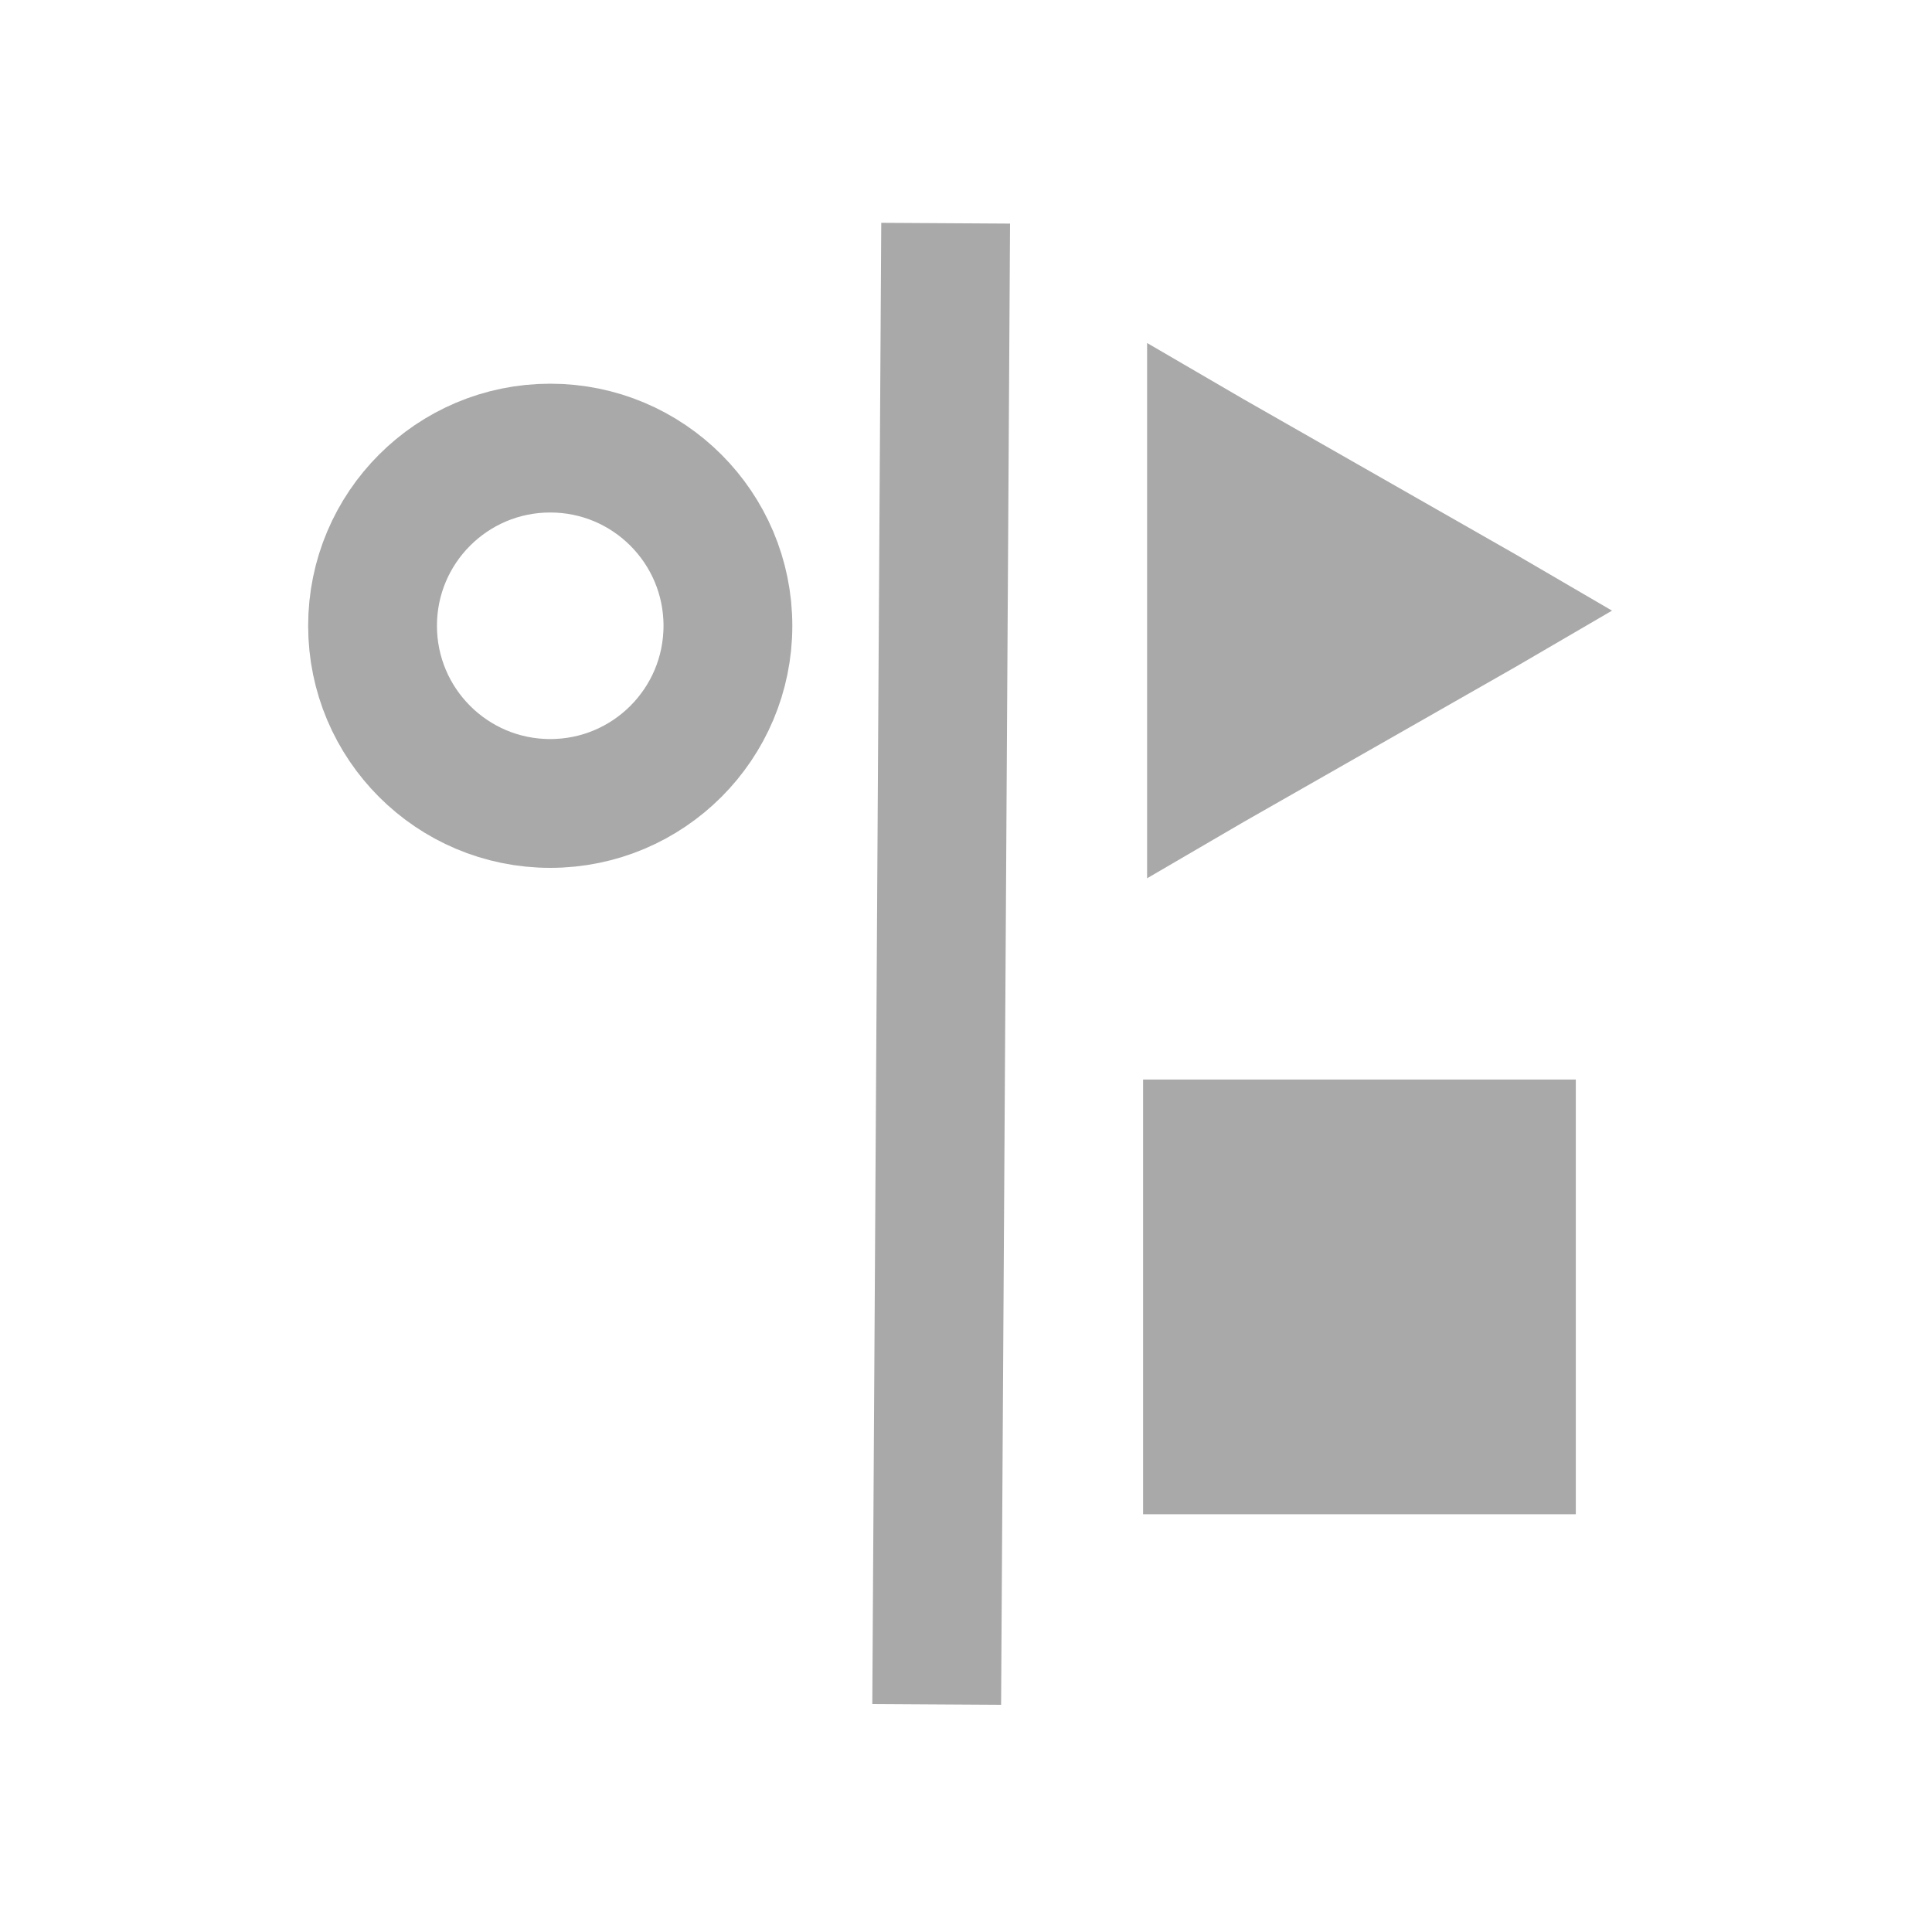
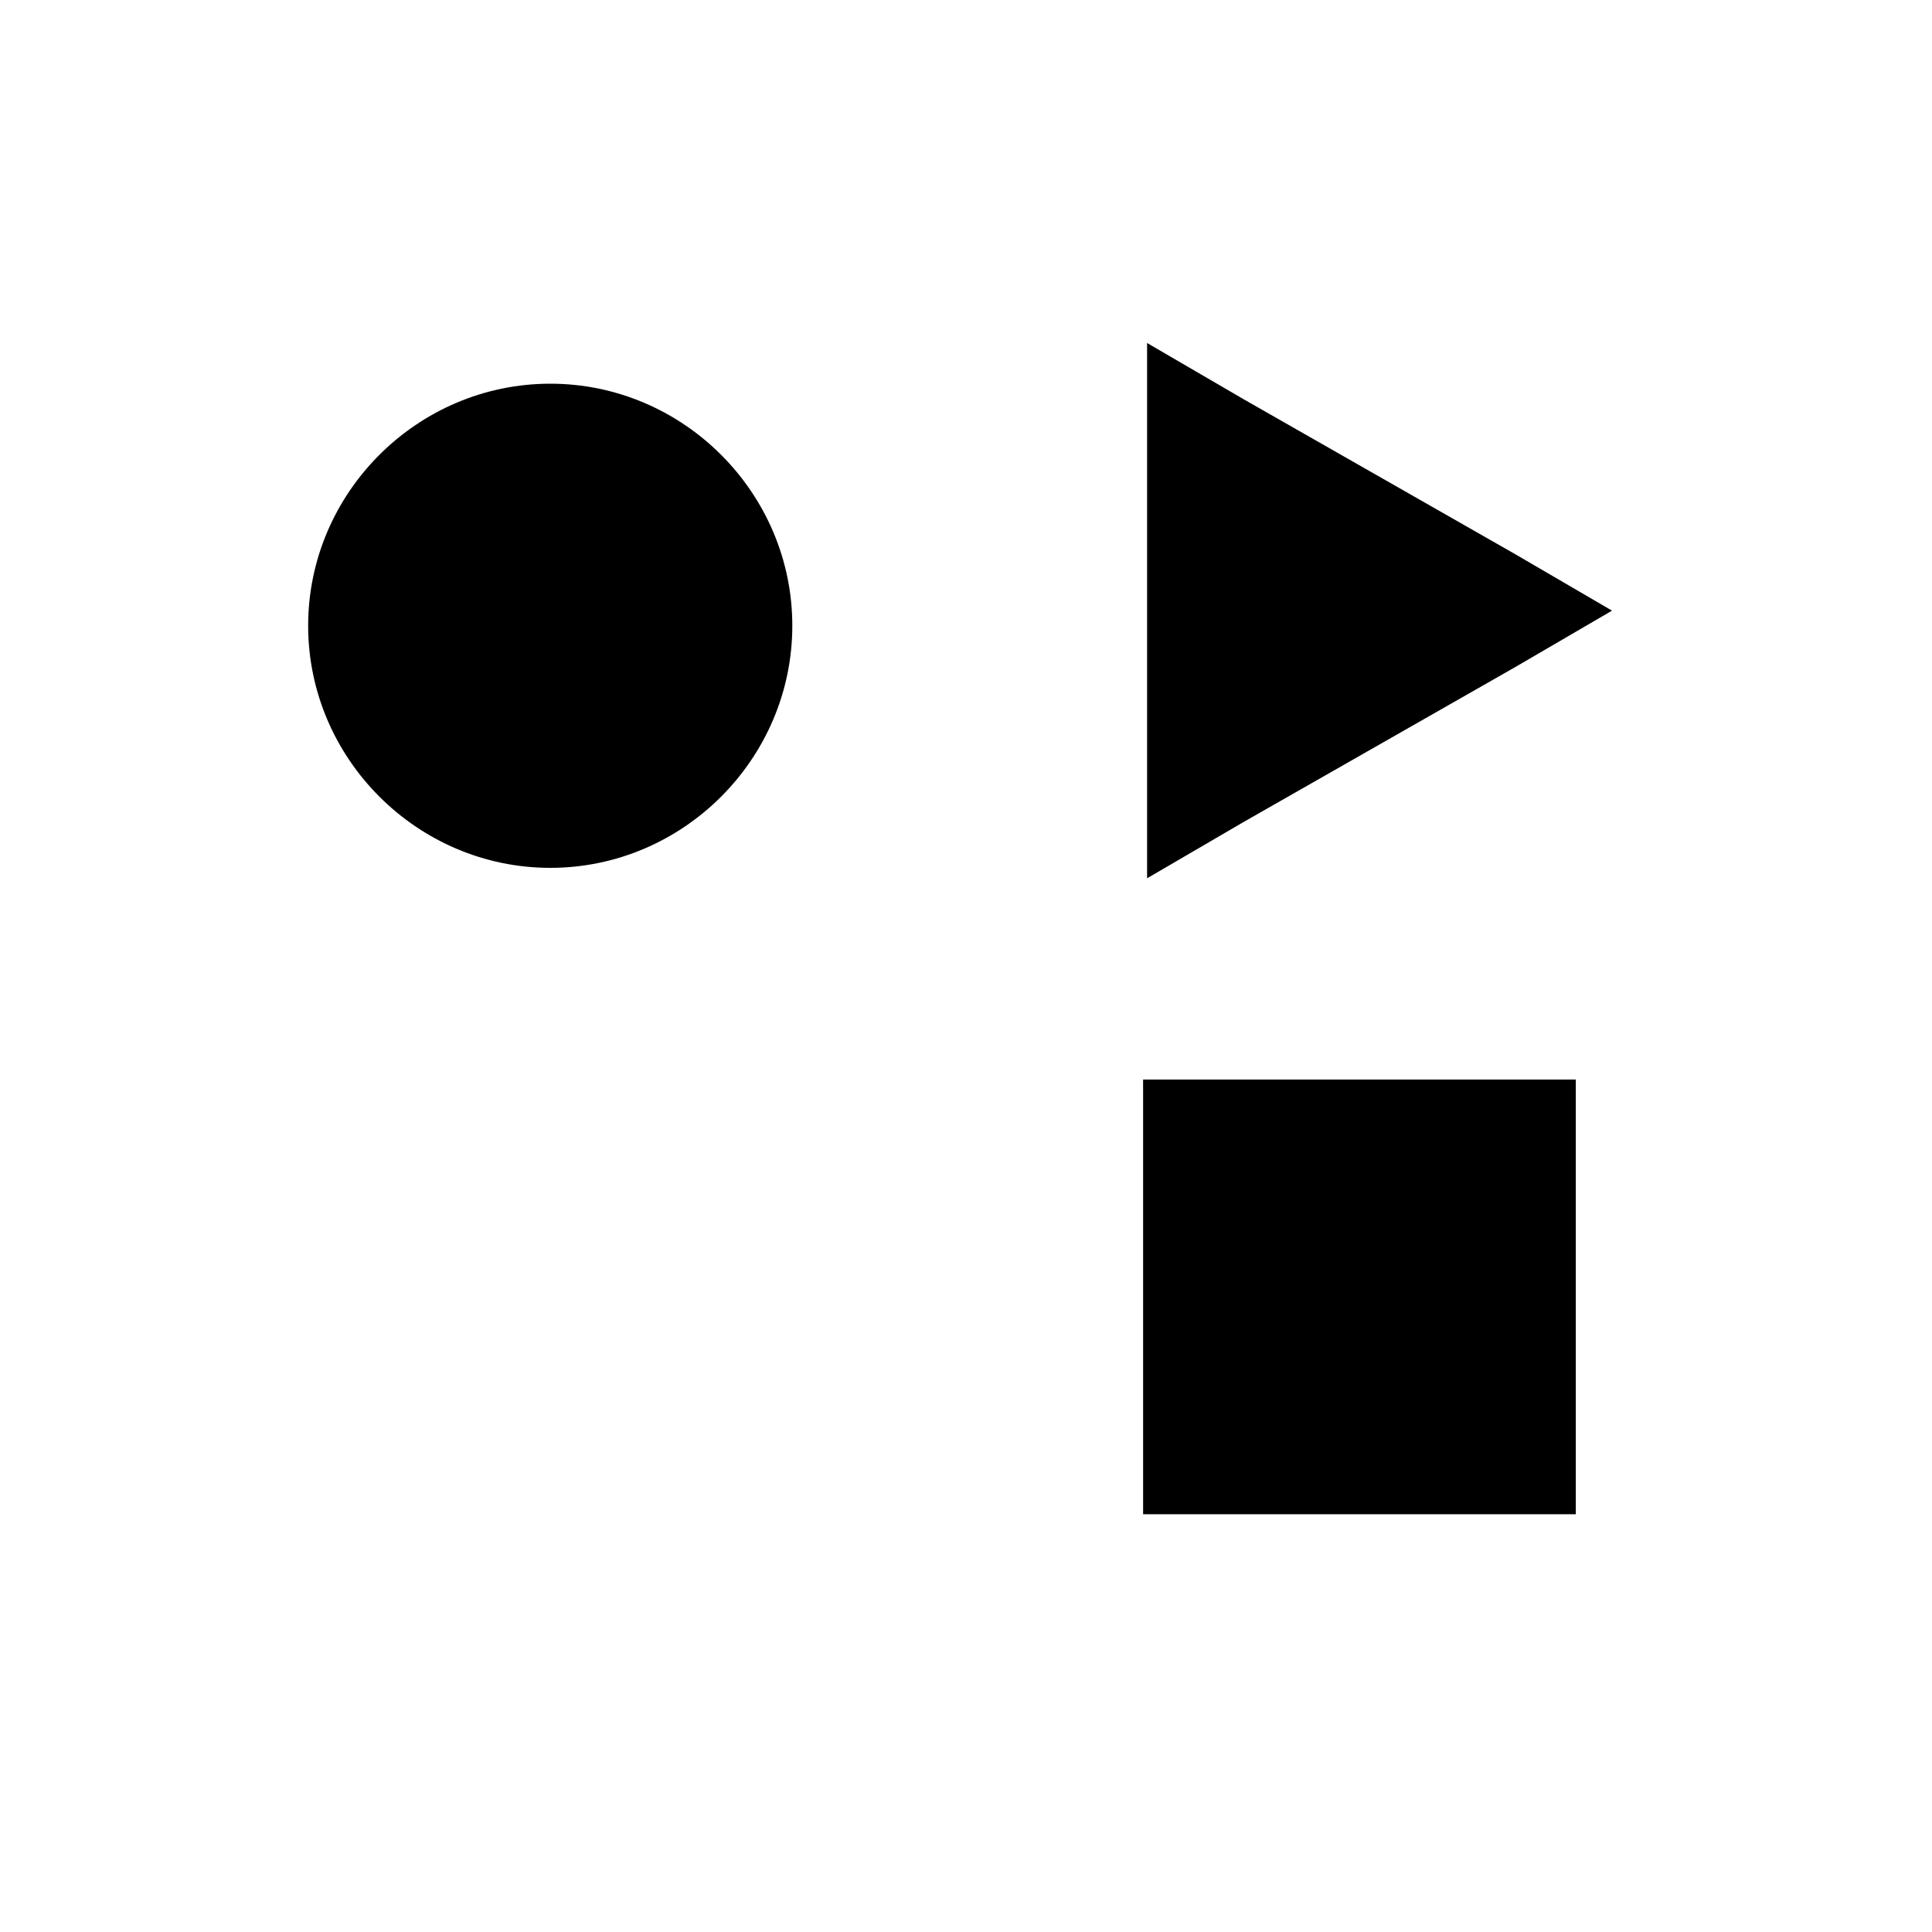
<svg xmlns="http://www.w3.org/2000/svg" xmlns:xlink="http://www.w3.org/1999/xlink" width="30" height="30" id="svg2985" version="1.1">
  <defs id="defs2987">
    <linearGradient gradientTransform="matrix(0.02925754,0,0,0.02094792,-2337.06,1645.897)" y2="-606.336" x2="-1680.355" y1="1441.462" x1="-628.79" gradientUnits="userSpaceOnUse" id="linearGradient4041-8" xlink:href="#linearGradient3809-4" />
    <linearGradient gradientTransform="matrix(0.03422298,0,0,0.02450309,88.4659,41.2573)" y2="460.913" x2="-1426.992" y1="1110.484" x1="-1231.092" gradientUnits="userSpaceOnUse" id="linearGradient4039-2" xlink:href="#linearGradient3817-1" />
    <linearGradient id="linearGradient3809-4">
      <stop id="stop3811-5" offset="0" style="stop-color:#000000;stop-opacity:1;" />
      <stop id="stop3813-5" offset="1" style="stop-color:#00b200;stop-opacity:1;" />
    </linearGradient>
    <linearGradient id="linearGradient3817-1">
      <stop id="stop3819-7" offset="0" style="stop-color:#4c2710;stop-opacity:1;" />
      <stop id="stop3821-1" offset="1" style="stop-color:#2e170a;stop-opacity:1;" />
    </linearGradient>
    <linearGradient xlink:href="#linearGradient3817-1" id="linearGradient3039-1" gradientUnits="userSpaceOnUse" gradientTransform="matrix(0.03422298,0,0,0.02450309,88.4659,41.2573)" x1="-1231.092" y1="1110.484" x2="-1426.992" y2="460.913" />
    <linearGradient xlink:href="#linearGradient3809-4" id="linearGradient3041-5" gradientUnits="userSpaceOnUse" gradientTransform="matrix(0.02925754,0,0,0.02094792,-2337.06,1645.897)" x1="-628.79" y1="1441.462" x2="-1680.355" y2="-606.336" />
    <linearGradient xlink:href="#linearGradient3809-4" id="linearGradient3045-2" gradientUnits="userSpaceOnUse" gradientTransform="matrix(0.00989025,0,0,0.00708125,7.776984,1036.509)" x1="-628.79" y1="1441.462" x2="-1680.355" y2="-606.336" />
    <linearGradient y2="-606.336" x2="-1680.355" y1="1441.462" x1="-628.79" gradientTransform="matrix(0.00989025,0,0,0.00708125,7.776984,1036.509)" gradientUnits="userSpaceOnUse" id="linearGradient3045" xlink:href="#linearGradient3809" />
    <linearGradient y2="-606.336" x2="-1680.355" y1="1441.462" x1="-628.79" gradientTransform="matrix(0.02925754,0,0,0.02094792,-2337.06,1645.897)" gradientUnits="userSpaceOnUse" id="linearGradient3041" xlink:href="#linearGradient3809" />
    <linearGradient y2="460.913" x2="-1426.992" y1="1110.484" x1="-1231.092" gradientTransform="matrix(0.03422298,0,0,0.02450309,88.4659,41.2573)" gradientUnits="userSpaceOnUse" id="linearGradient3039" xlink:href="#linearGradient3817" />
    <linearGradient id="linearGradient3817">
      <stop style="stop-color:#4c2710;stop-opacity:1;" offset="0" id="stop3819" />
      <stop style="stop-color:#2e170a;stop-opacity:1;" offset="1" id="stop3821" />
    </linearGradient>
    <linearGradient id="linearGradient3809">
      <stop style="stop-color:#000000;stop-opacity:1;" offset="0" id="stop3811" />
      <stop style="stop-color:#00b200;stop-opacity:1;" offset="1" id="stop3813" />
    </linearGradient>
    <linearGradient xlink:href="#linearGradient3817" id="linearGradient4039" gradientUnits="userSpaceOnUse" x1="-1231.092" y1="1110.484" x2="-1426.992" y2="460.913" gradientTransform="matrix(0.03422298,0,0,0.02450309,88.4659,41.2573)" />
    <linearGradient xlink:href="#linearGradient3809" id="linearGradient4041" gradientUnits="userSpaceOnUse" x1="-628.79" y1="1441.462" x2="-1680.355" y2="-606.336" gradientTransform="matrix(0.02925754,0,0,0.02094792,-2337.06,1645.897)" />
  </defs>
  <g id="layer1" transform="translate(0,-1022.362)">
-     <path style="fill:none;stroke:#a9a9a9;stroke-width:2;stroke-linecap:round;stroke-linejoin:miter;stroke-miterlimit:4;stroke-opacity:1;stroke-dashoffset:0" d="m 11.303,1032.079 c 0,1.524 -1.235,2.759 -2.759,2.759 -1.524,0 -2.759,-1.235 -2.759,-2.759 0,-1.524 1.235,-2.759 2.759,-2.759 1.524,0 2.759,1.235 2.759,2.759 z" id="path3807" />
-     <path style="fill:none;stroke:#a9a9a9;stroke-width:2;stroke-linecap:butt;stroke-linejoin:miter;stroke-miterlimit:4;stroke-opacity:1;stroke-dasharray:none;marker-start:none;marker-end:none" d="m 14.684,1025.828 -0.139,23" id="path3817" />
-     <path style="font-size:medium;font-style:normal;font-variant:normal;font-weight:normal;font-stretch:normal;text-indent:0;text-align:start;text-decoration:none;line-height:normal;letter-spacing:normal;word-spacing:normal;text-transform:none;direction:ltr;block-progression:tb;writing-mode:lr-tb;text-anchor:start;baseline-shift:baseline;color:#000000;fill:#a9a9a9;fill-opacity:1;fill-rule:nonzero;stroke:none;stroke-width:2;marker:none;visibility:visible;display:inline;overflow:visible;enable-background:accumulate;font-family:Sans;-inkscape-font-specification:Sans" d="M 17.75,1039.125 17.75,1040.125 17.75,1044.875 17.75,1045.875 18.75,1045.875 23.469,1045.875 24.469,1045.875 24.469,1044.875 24.469,1040.125 24.469,1039.125 23.469,1039.125 18.75,1039.125 17.75,1039.125 z" id="path3791" />
-     <path style="font-size:medium;font-style:normal;font-variant:normal;font-weight:normal;font-stretch:normal;text-indent:0;text-align:start;text-decoration:none;line-height:normal;letter-spacing:normal;word-spacing:normal;text-transform:none;direction:ltr;block-progression:tb;writing-mode:lr-tb;text-anchor:start;baseline-shift:baseline;color:#000000;fill:#a9a9a9;fill-opacity:1;fill-rule:nonzero;stroke:none;stroke-width:2;marker:none;visibility:visible;display:inline;overflow:visible;enable-background:accumulate;font-family:Sans;-inkscape-font-specification:Sans" d="M 17.812,1027.688 17.812,1029.406 17.812,1034.25 17.812,1036 19.312,1035.125 23.531,1032.719 25.031,1031.844 23.531,1030.969 19.312,1028.562 17.812,1027.688 z" id="path3787" />
+     <path style="color:#000000;font-style:normal;font-variant:normal;font-weight:normal;font-stretch:normal;font-size:medium;line-height:normal;font-family:sans-serif;text-indent:0;text-align:start;text-decoration:none;text-decoration-line:none;text-decoration-style:solid;text-decoration-color:#000000;letter-spacing:normal;word-spacing:normal;text-transform:none;direction:ltr;block-progression:tb;writing-mode:lr-tb;baseline-shift:baseline;text-anchor:start;white-space:normal;clip-rule:nonzero;display:inline;overflow:visible;visibility:visible;opacity:1;isolation:auto;mix-blend-mode:normal;color-interpolation:sRGB;color-interpolation-filters:linearRGB;solid-color:#000000;solid-opacity:1;fill-opacity:1;fill-rule:nonzero;stroke:none;stroke-width:2;stroke-linecap:round;stroke-linejoin:miter;stroke-miterlimit:4;stroke-dasharray:none;stroke-dashoffset:0;stroke-opacity:1;color-rendering:auto;image-rendering:auto;shape-rendering:auto;text-rendering:auto;enable-background:accumulate" d="m 8.545,1028.32 c -2.064,0 -3.76,1.694 -3.76,3.758 0,2.064 1.696,3.76 3.76,3.76 2.064,0 3.758,-1.696 3.758,-3.76 0,-2.064 -1.694,-3.758 -3.758,-3.758 z" id="path4164" />
+     <path style="fill:none;marker-start:none;marker-end:none;" d="m 14.684,1025.828 -0.139,23" id="path3817" />
+     <path style="font-size:medium;font-style:normal;font-variant:normal;font-weight:normal;font-stretch:normal;text-indent:0;text-align:start;text-decoration:none;line-height:normal;letter-spacing:normal;word-spacing:normal;text-transform:none;direction:ltr;block-progression:tb;writing-mode:lr-tb;text-anchor:start;baseline-shift:baseline;color:#000000;fill-opacity:1;fill-rule:nonzero;stroke:none;stroke-width:2;marker:none;visibility:visible;display:inline;overflow:visible;enable-background:accumulate;font-family:Sans;-inkscape-font-specification:Sans" d="M 17.75,1039.125 17.75,1040.125 17.75,1044.875 17.75,1045.875 18.75,1045.875 23.469,1045.875 24.469,1045.875 24.469,1044.875 24.469,1040.125 24.469,1039.125 23.469,1039.125 18.75,1039.125 17.75,1039.125 z" id="path3791" />
+     <path style="font-size:medium;font-style:normal;font-variant:normal;font-weight:normal;font-stretch:normal;text-indent:0;text-align:start;text-decoration:none;line-height:normal;letter-spacing:normal;word-spacing:normal;text-transform:none;direction:ltr;block-progression:tb;writing-mode:lr-tb;text-anchor:start;baseline-shift:baseline;color:#000000;fill-opacity:1;fill-rule:nonzero;stroke:none;stroke-width:1.998;marker:none;visibility:visible;display:inline;overflow:visible;enable-background:accumulate;font-family:Sans;-inkscape-font-specification:Sans;stroke-miterlimit:4;stroke-dasharray:none" d="M 17.812,1027.688 17.812,1029.406 17.812,1034.25 17.812,1036 19.312,1035.125 23.531,1032.719 25.031,1031.844 23.531,1030.969 19.312,1028.562 17.812,1027.688 z" id="path3787" />
  </g>
</svg>
